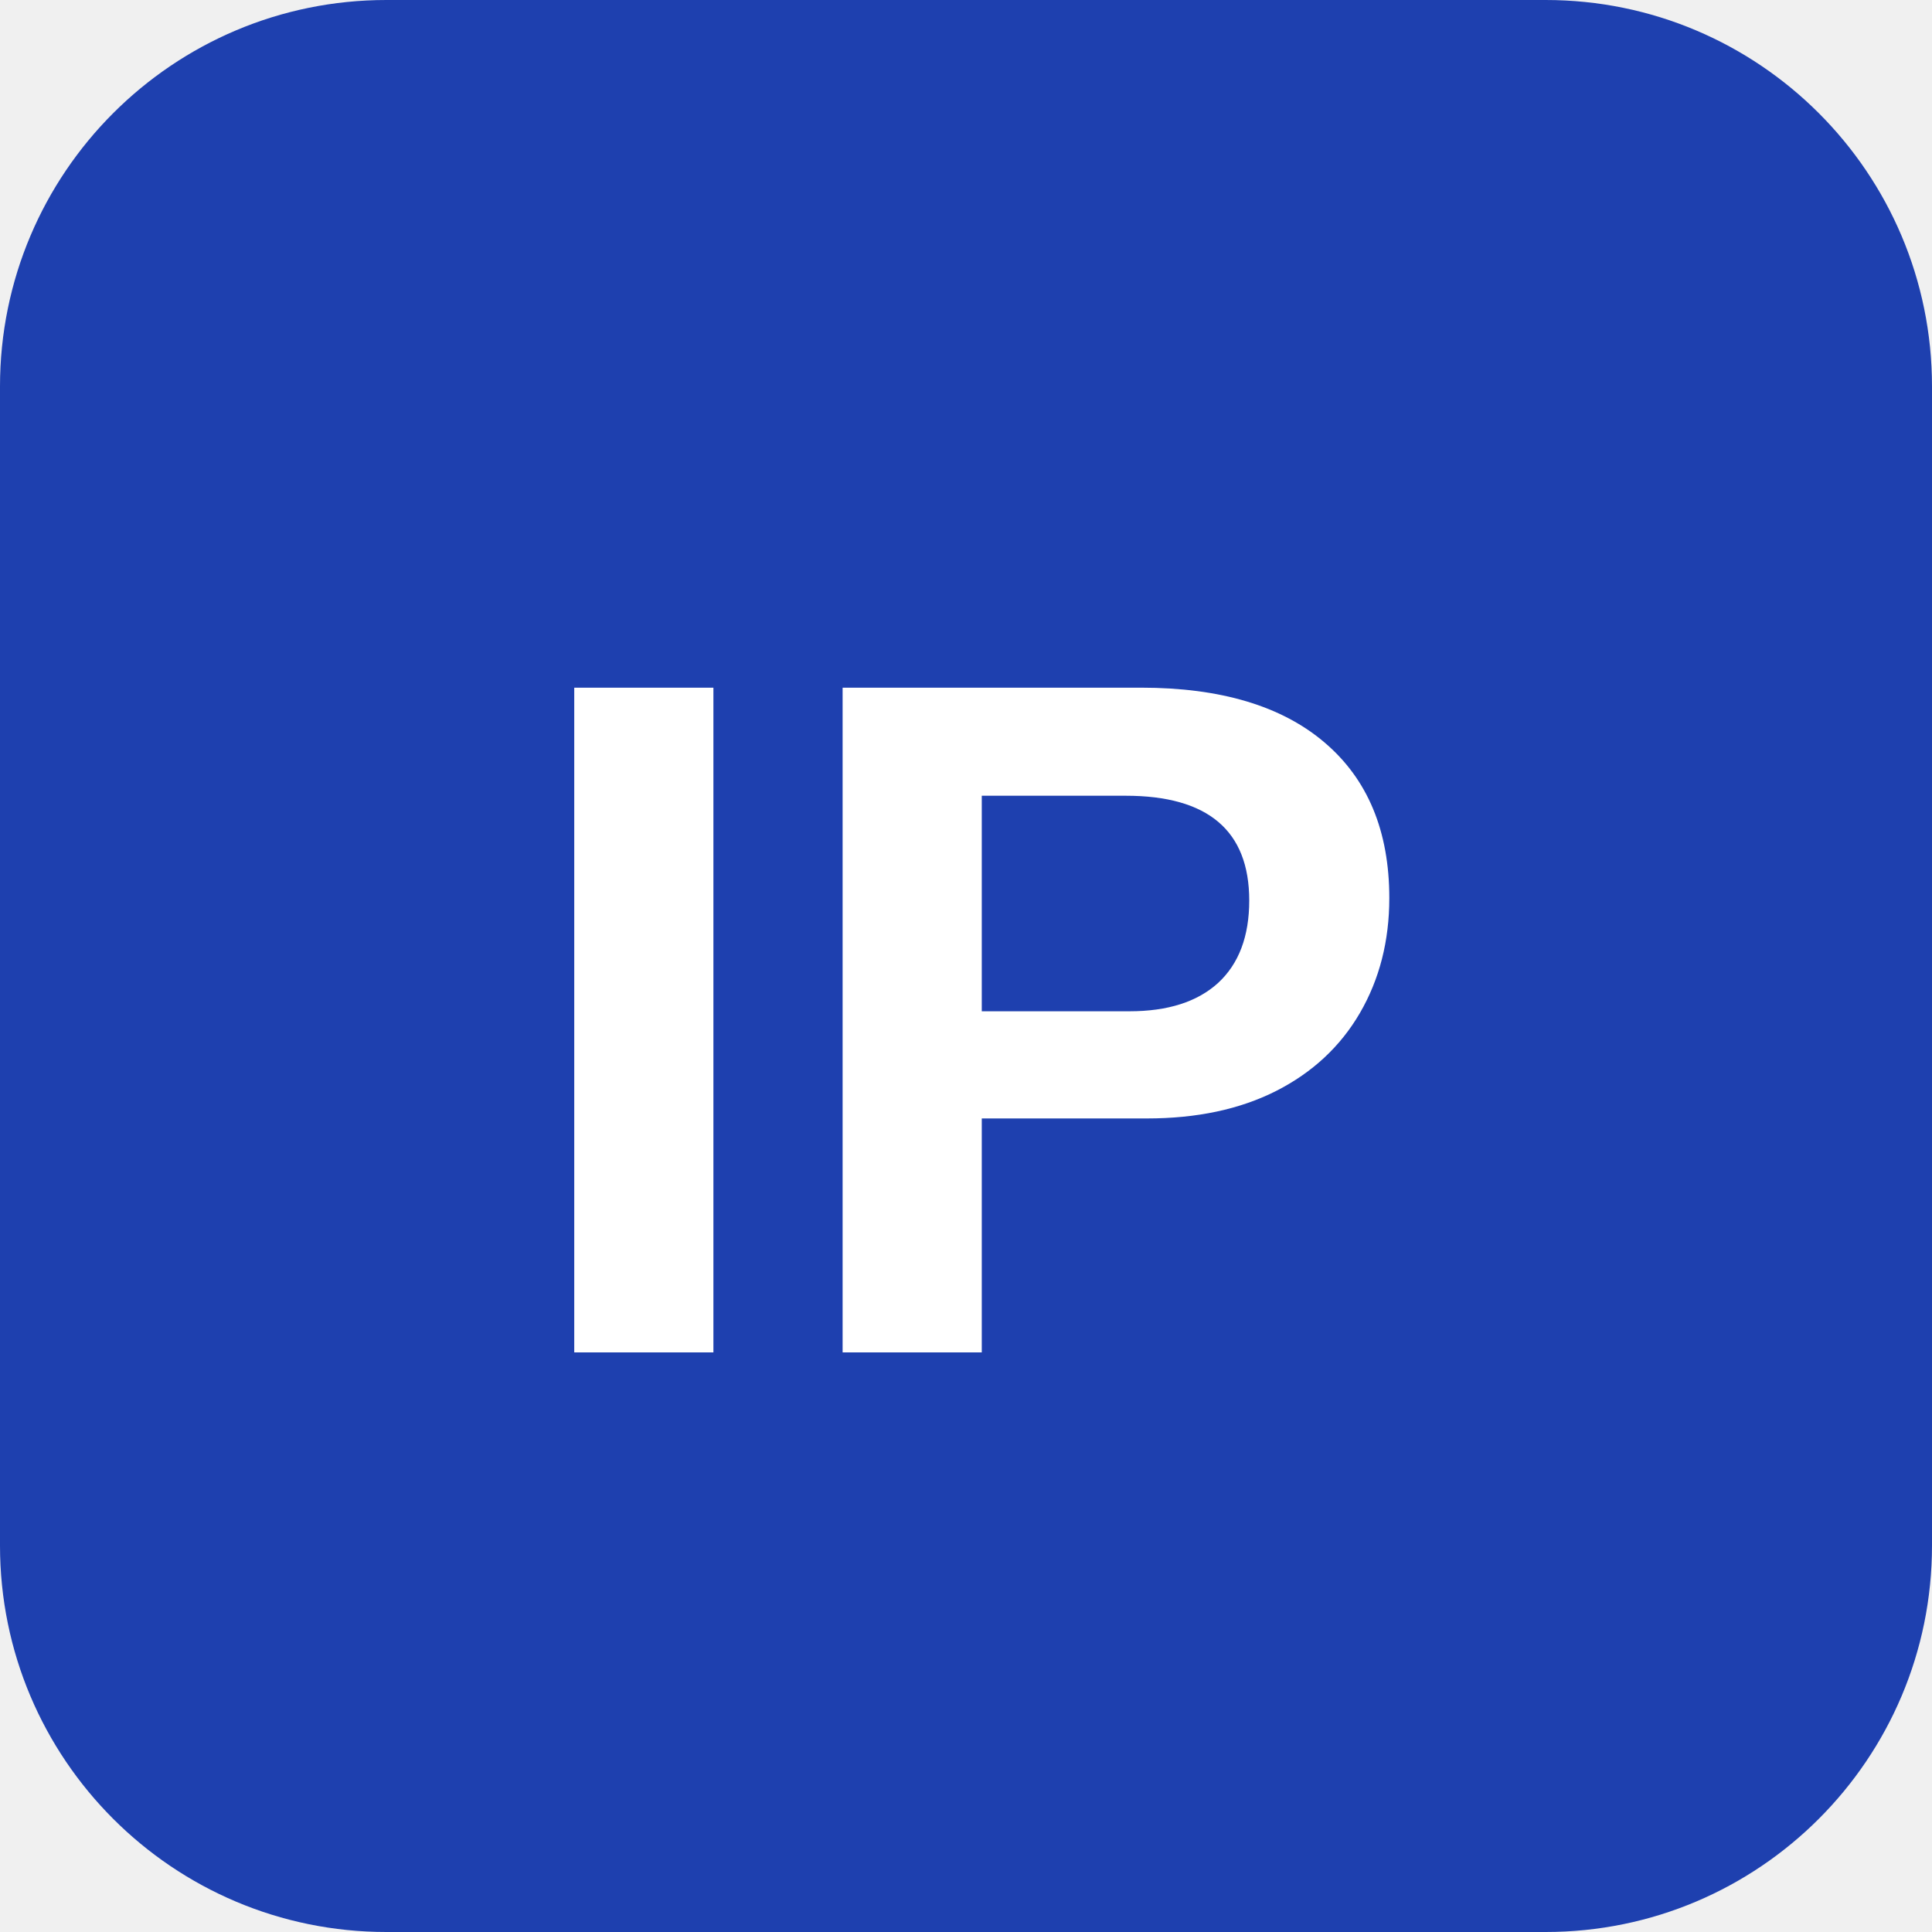
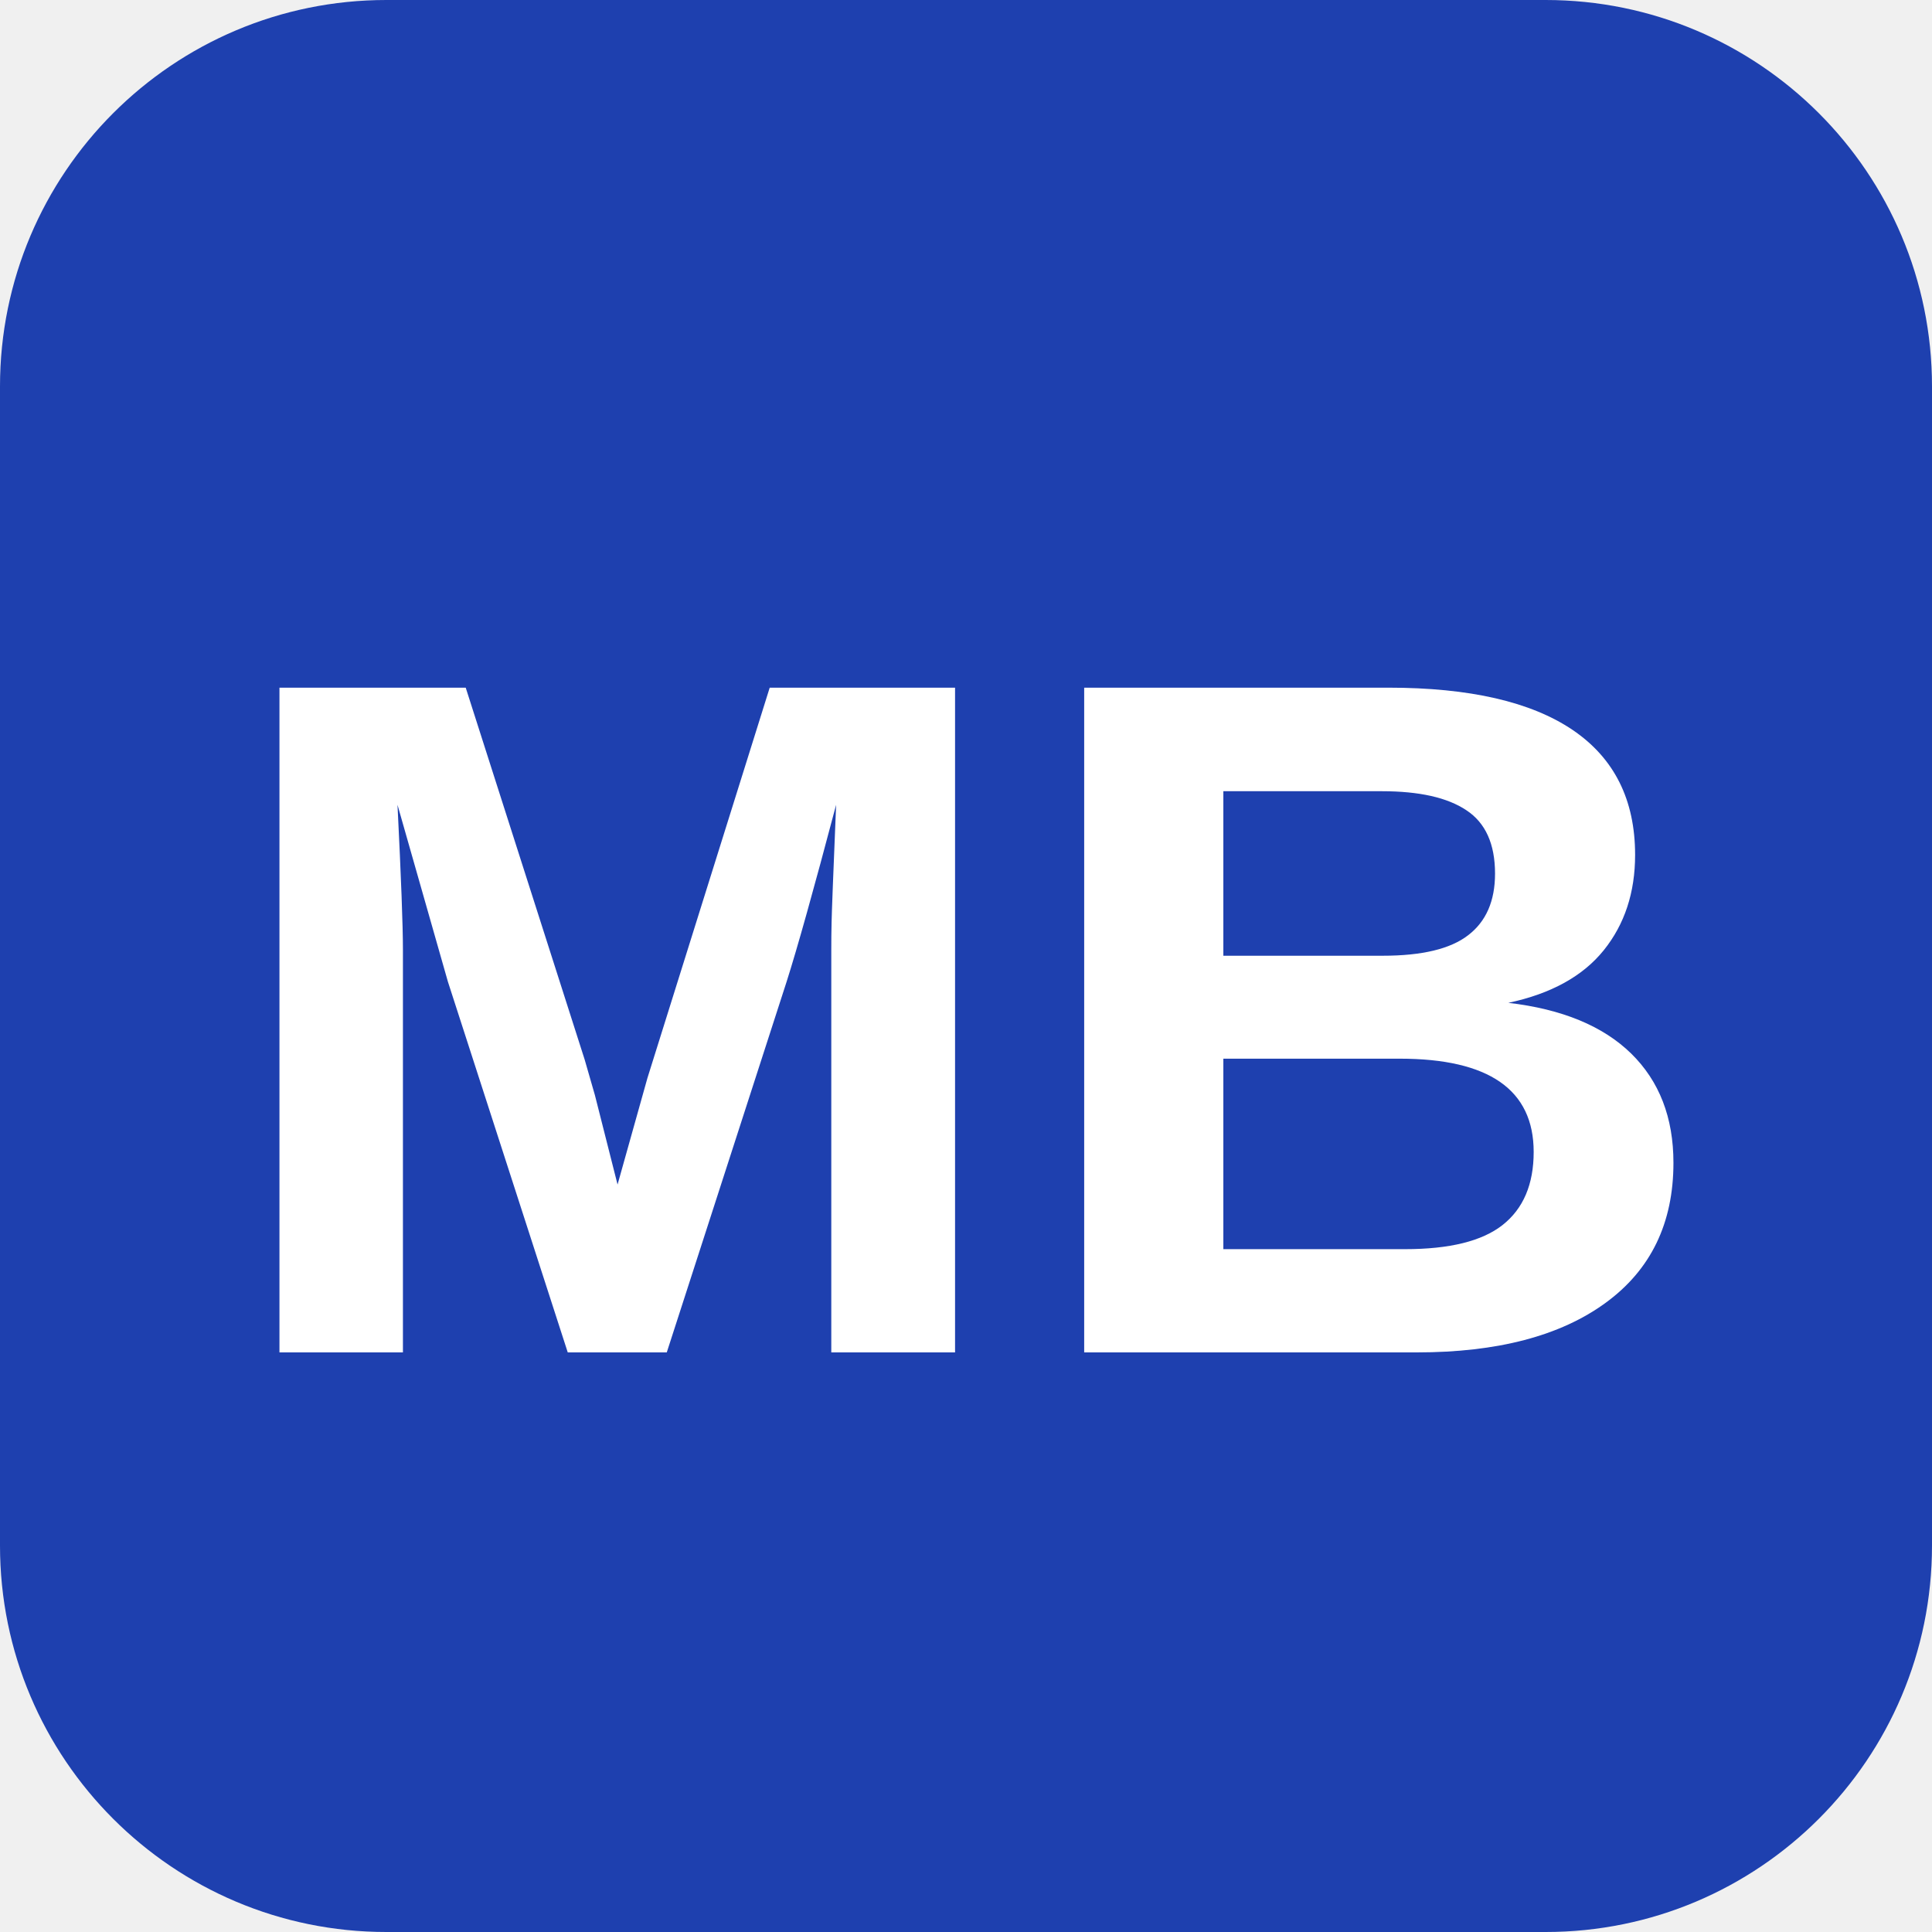
<svg xmlns="http://www.w3.org/2000/svg" viewBox="0 0 100 100">
  <rect width="100" height="100" rx="20" fill="#1E40AF" />
-   <text x="50" y="70" font-family="Arial, sans-serif" font-size="50" font-weight="bold" fill="white" text-anchor="middle">IP</text>
+   <text x="50" y="70" font-family="Arial, sans-serif" font-size="50" font-weight="bold" fill="white" text-anchor="middle">MB</text>
</svg>
